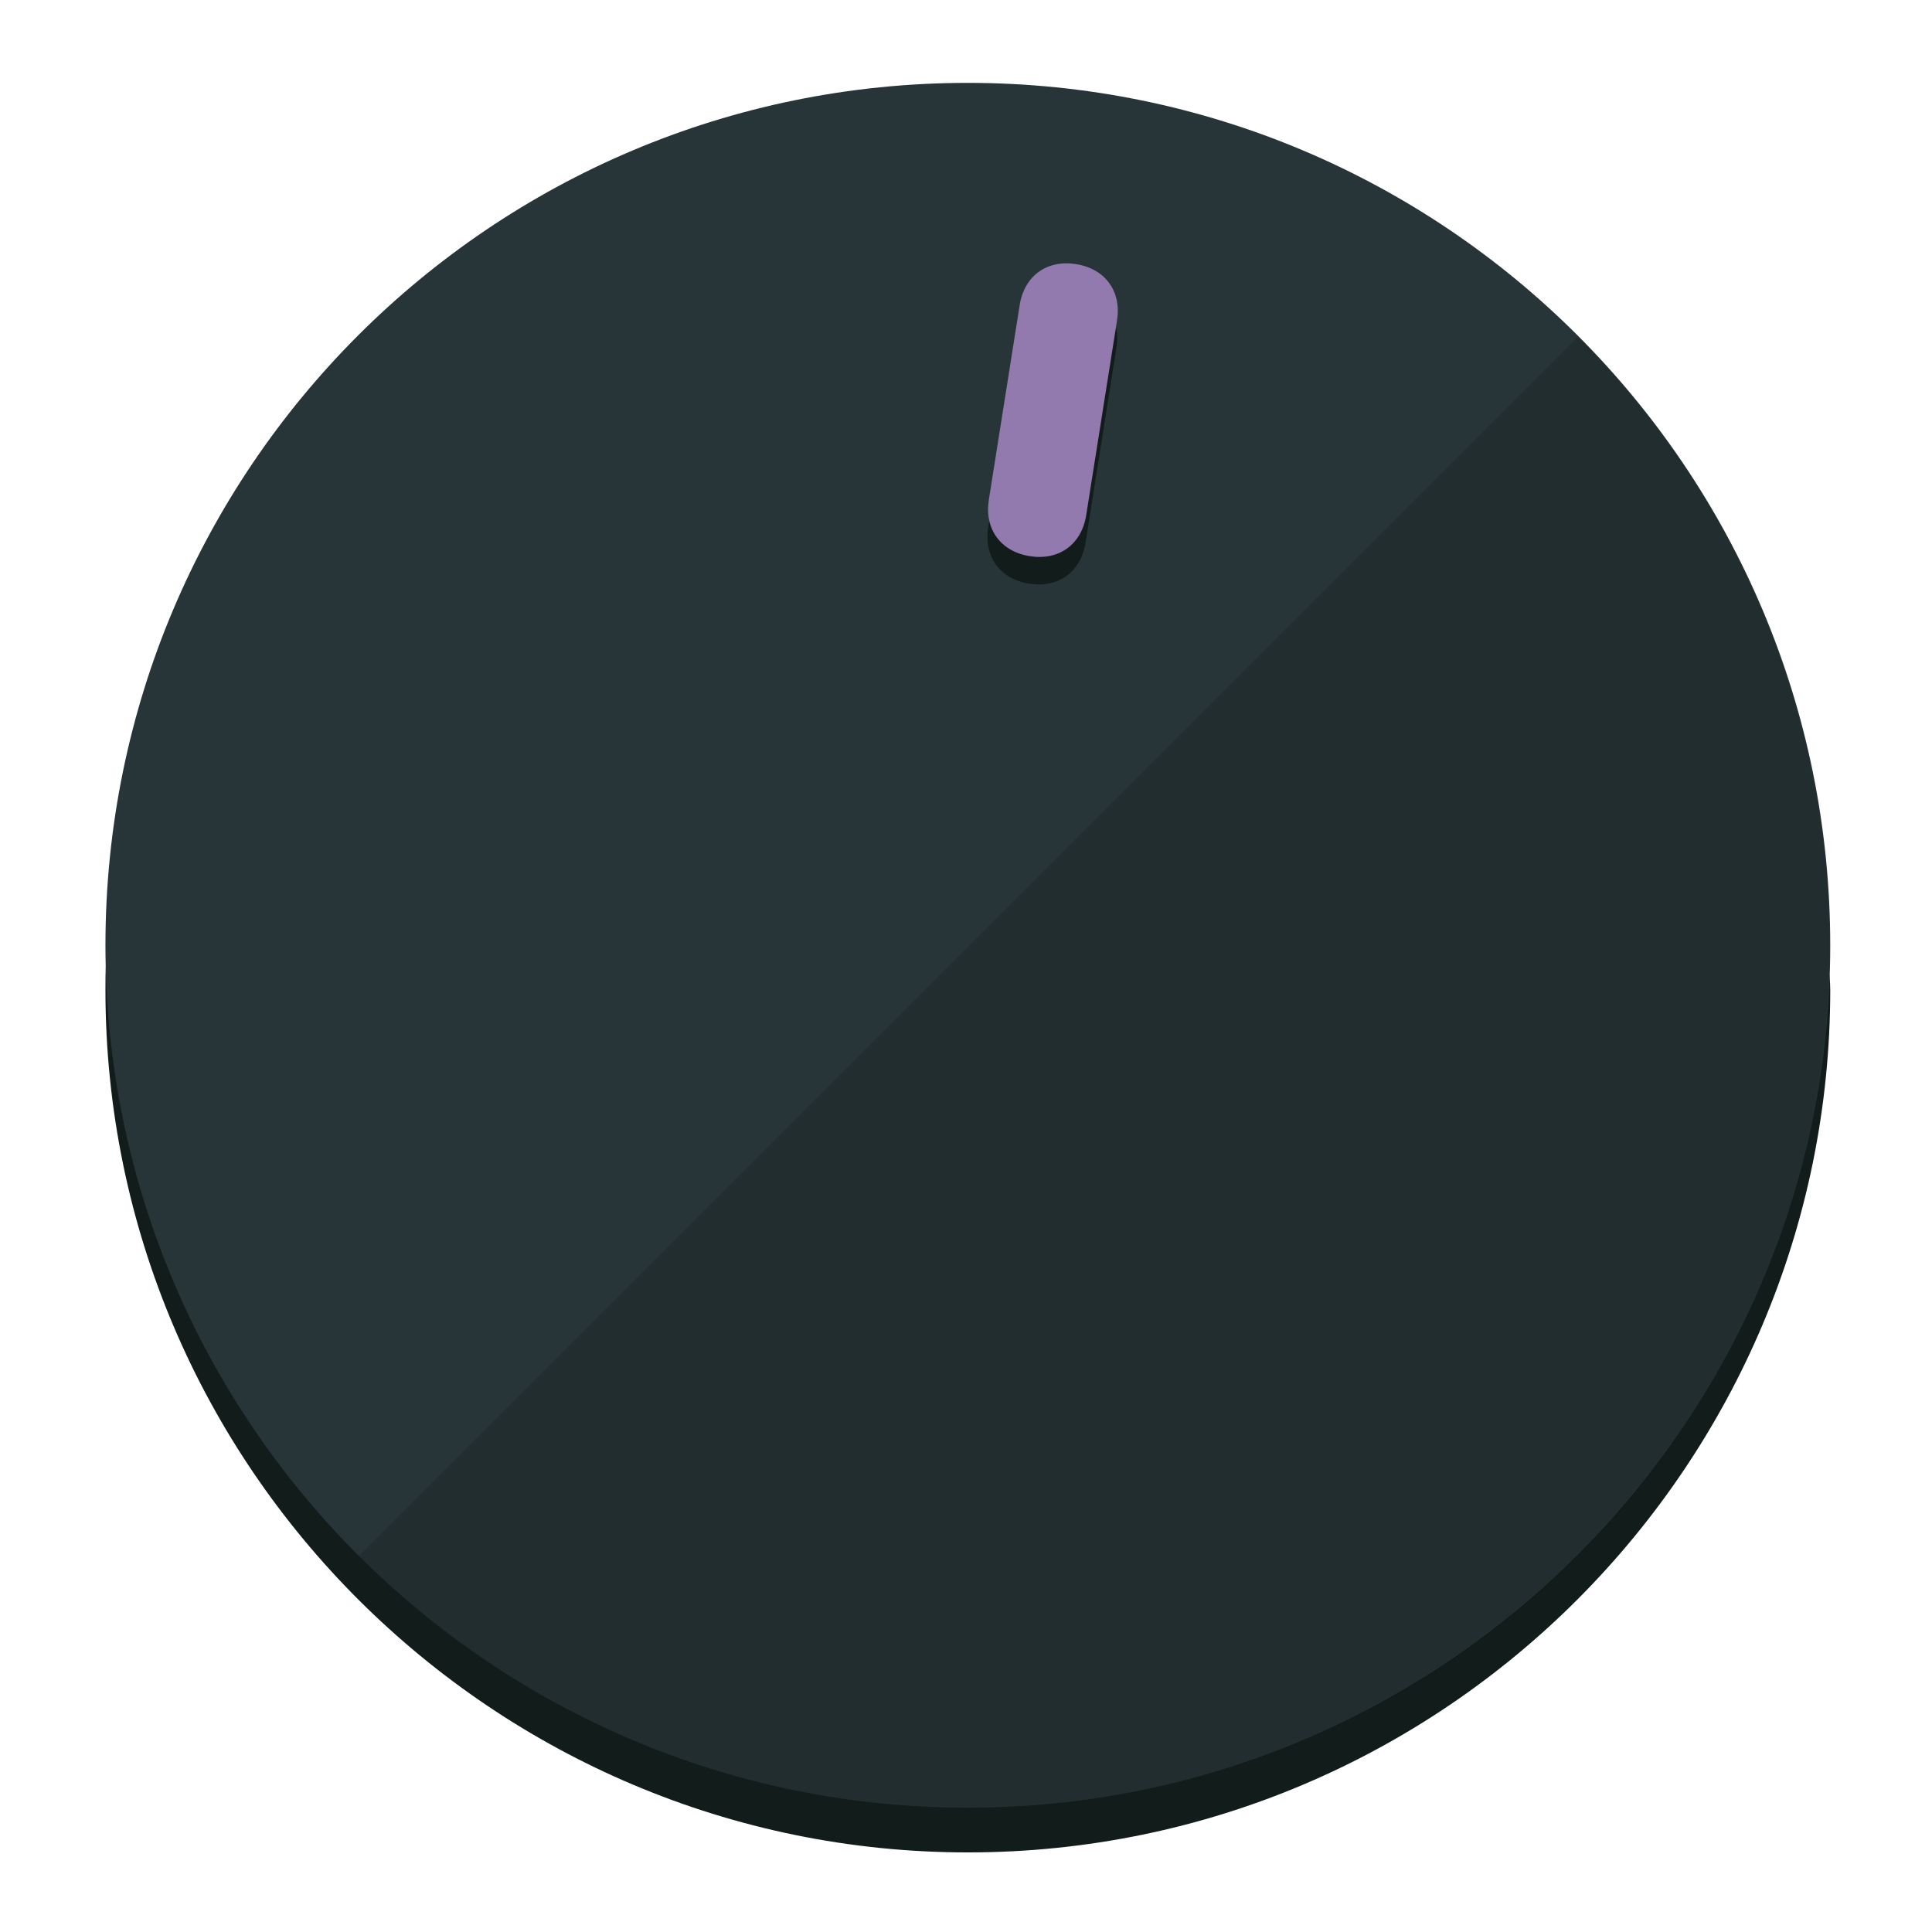
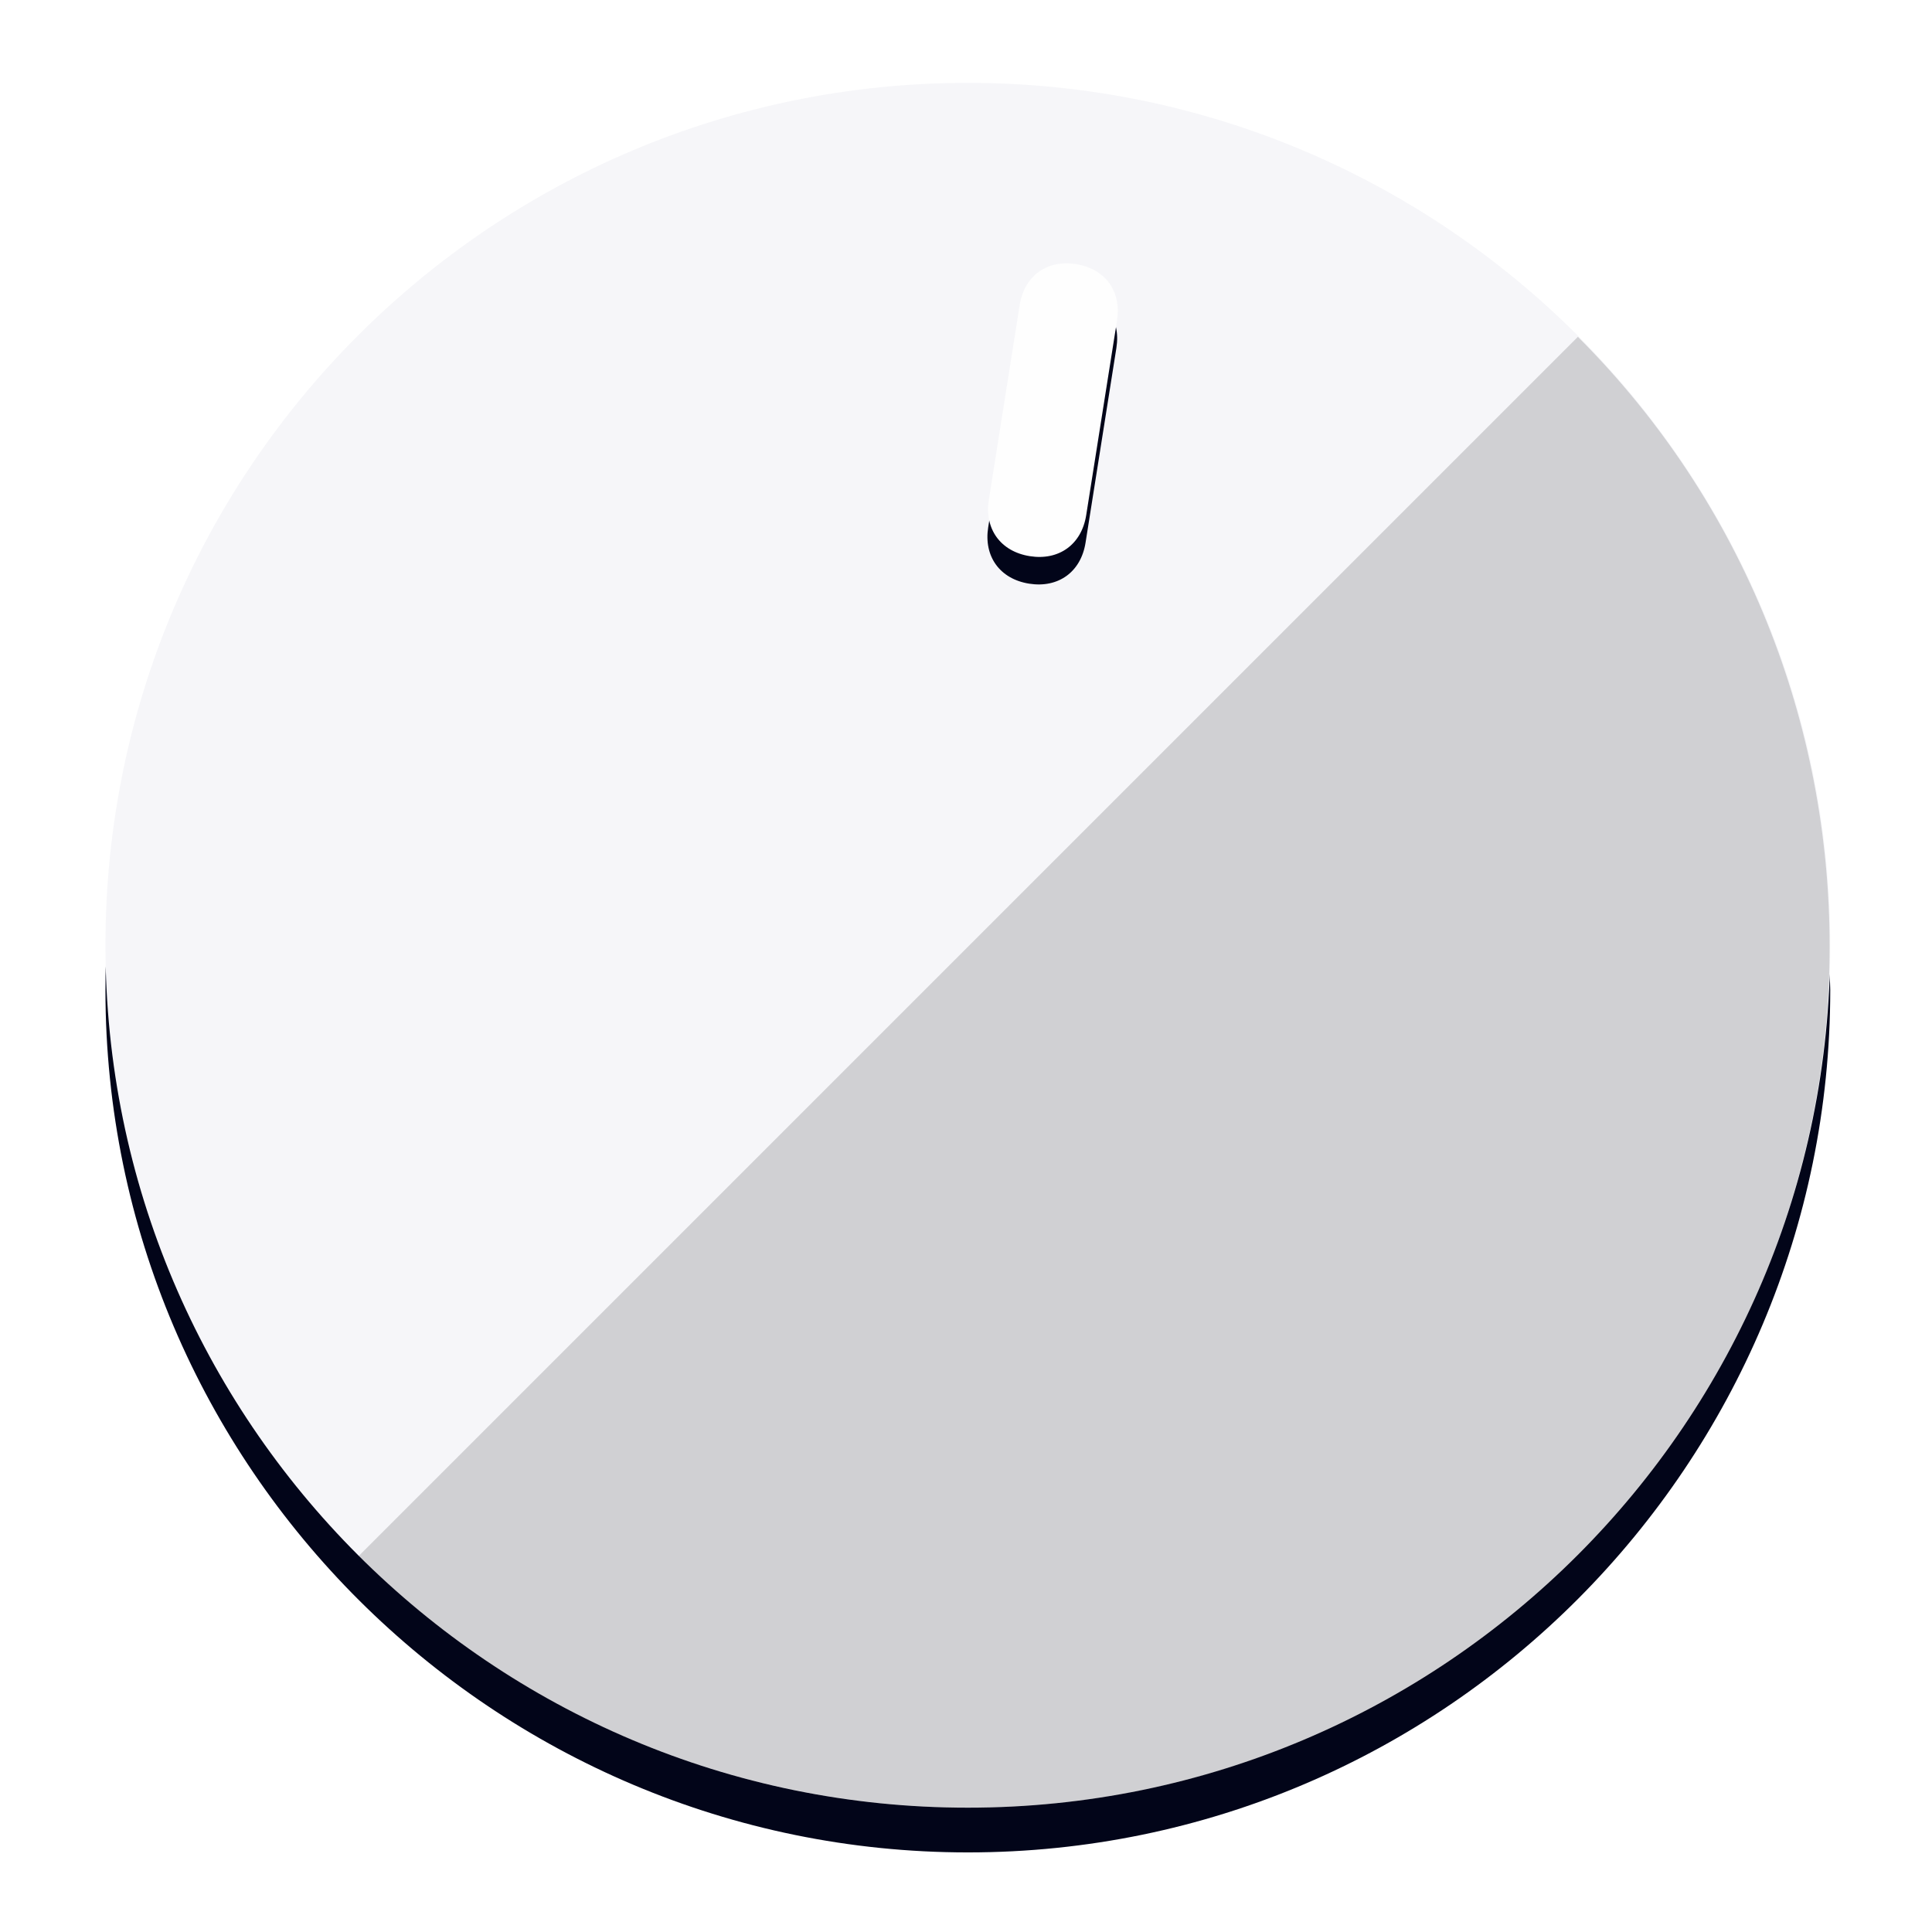
<svg xmlns="http://www.w3.org/2000/svg" height="120px" width="120px" version="1.1" id="Layer_1" viewBox="0 0 496.8 496.8" xml:space="preserve">
  <defs id="defs23" />
  <g id="g3158">
-     <path style="display:inline;fill:#121c1b;fill-opacity:1;stroke-width:1.584" d="m 248.875,445.92 c 116.582,0 212.89,-91.238 220.493,-205.286 0,5.069 1.267,8.87 1.267,13.939 0,121.651 -98.842,221.76 -221.76,221.76 -121.651,0 -221.76,-98.842 -221.76,-221.76 0,-5.069 0,-8.87 1.267,-13.939 7.603,114.048 103.91,205.286 220.493,205.286 z" id="path8" />
-     <circle style="display:inline;fill:#283538;fill-opacity:1;stroke-width:1.584" cx="248.875" cy="243.071" r="221.76" id="circle12" />
+     <path style="display:inline;fill:#020519;fill-opacity:1;stroke-width:1.584" d="m 248.875,445.92 c 116.582,0 212.89,-91.238 220.493,-205.286 0,5.069 1.267,8.87 1.267,13.939 0,121.651 -98.842,221.76 -221.76,221.76 -121.651,0 -221.76,-98.842 -221.76,-221.76 0,-5.069 0,-8.87 1.267,-13.939 7.603,114.048 103.91,205.286 220.493,205.286 z" id="path8" />
+     <circle style="display:inline;fill:#F6F6F9;fill-opacity:1;stroke-width:1.584" cx="248.875" cy="243.071" r="221.76" id="circle12" />
    <path style="display:inline;fill:#000000;fill-opacity:0.154;stroke-width:1.587" d="m 405.744,86.606 c 86.308,86.308 86.308,227.193 0,313.5 -86.308,86.308 -227.193,86.308 -313.5,0" id="path14" />
  </g>
  <g id="g3198">
    <circle style="display:none;fill:#000000;fill-opacity:0;stroke-width:1.584" cx="283.513" cy="201.714" r="221.76" id="circle12-3" transform="rotate(9)" />
-     <path style="display:inline;fill:#121c1b;fill-opacity:1;stroke-width:1.584" d="m 279.14,139.552 c -1.189,7.51 -6.989,11.723 -14.498,10.534 v 0 c -7.51,-1.189 -11.723,-6.989 -10.534,-14.498 l 7.929,-50.064 c 1.189,-7.51 6.989,-11.723 14.498,-10.534 v 0 c 7.51,1.189 11.723,6.989 10.534,14.498 z" id="path3789" />
-     <path style="display:inline;fill:#927AAE;stroke-width:1.584" d="m 279.307,132.48 c -1.189,7.51 -6.989,11.723 -14.498,10.534 v 0 c -7.51,-1.189 -11.723,-6.989 -10.534,-14.498 l 7.929,-50.064 c 1.189,-7.51 6.989,-11.723 14.498,-10.534 v 0 c 7.51,1.189 11.723,6.989 10.534,14.498 z" id="path915" />
+     <path style="display:inline;fill:#020519;fill-opacity:1;stroke-width:1.584" d="m 279.14,139.552 c -1.189,7.51 -6.989,11.723 -14.498,10.534 v 0 c -7.51,-1.189 -11.723,-6.989 -10.534,-14.498 l 7.929,-50.064 c 1.189,-7.51 6.989,-11.723 14.498,-10.534 v 0 c 7.51,1.189 11.723,6.989 10.534,14.498 z" id="path3789" />
+     <path style="display:inline;fill:#FEFEFE;stroke-width:1.584" d="m 279.307,132.48 c -1.189,7.51 -6.989,11.723 -14.498,10.534 v 0 c -7.51,-1.189 -11.723,-6.989 -10.534,-14.498 l 7.929,-50.064 c 1.189,-7.51 6.989,-11.723 14.498,-10.534 v 0 c 7.51,1.189 11.723,6.989 10.534,14.498 z" id="path915" />
  </g>
</svg>
